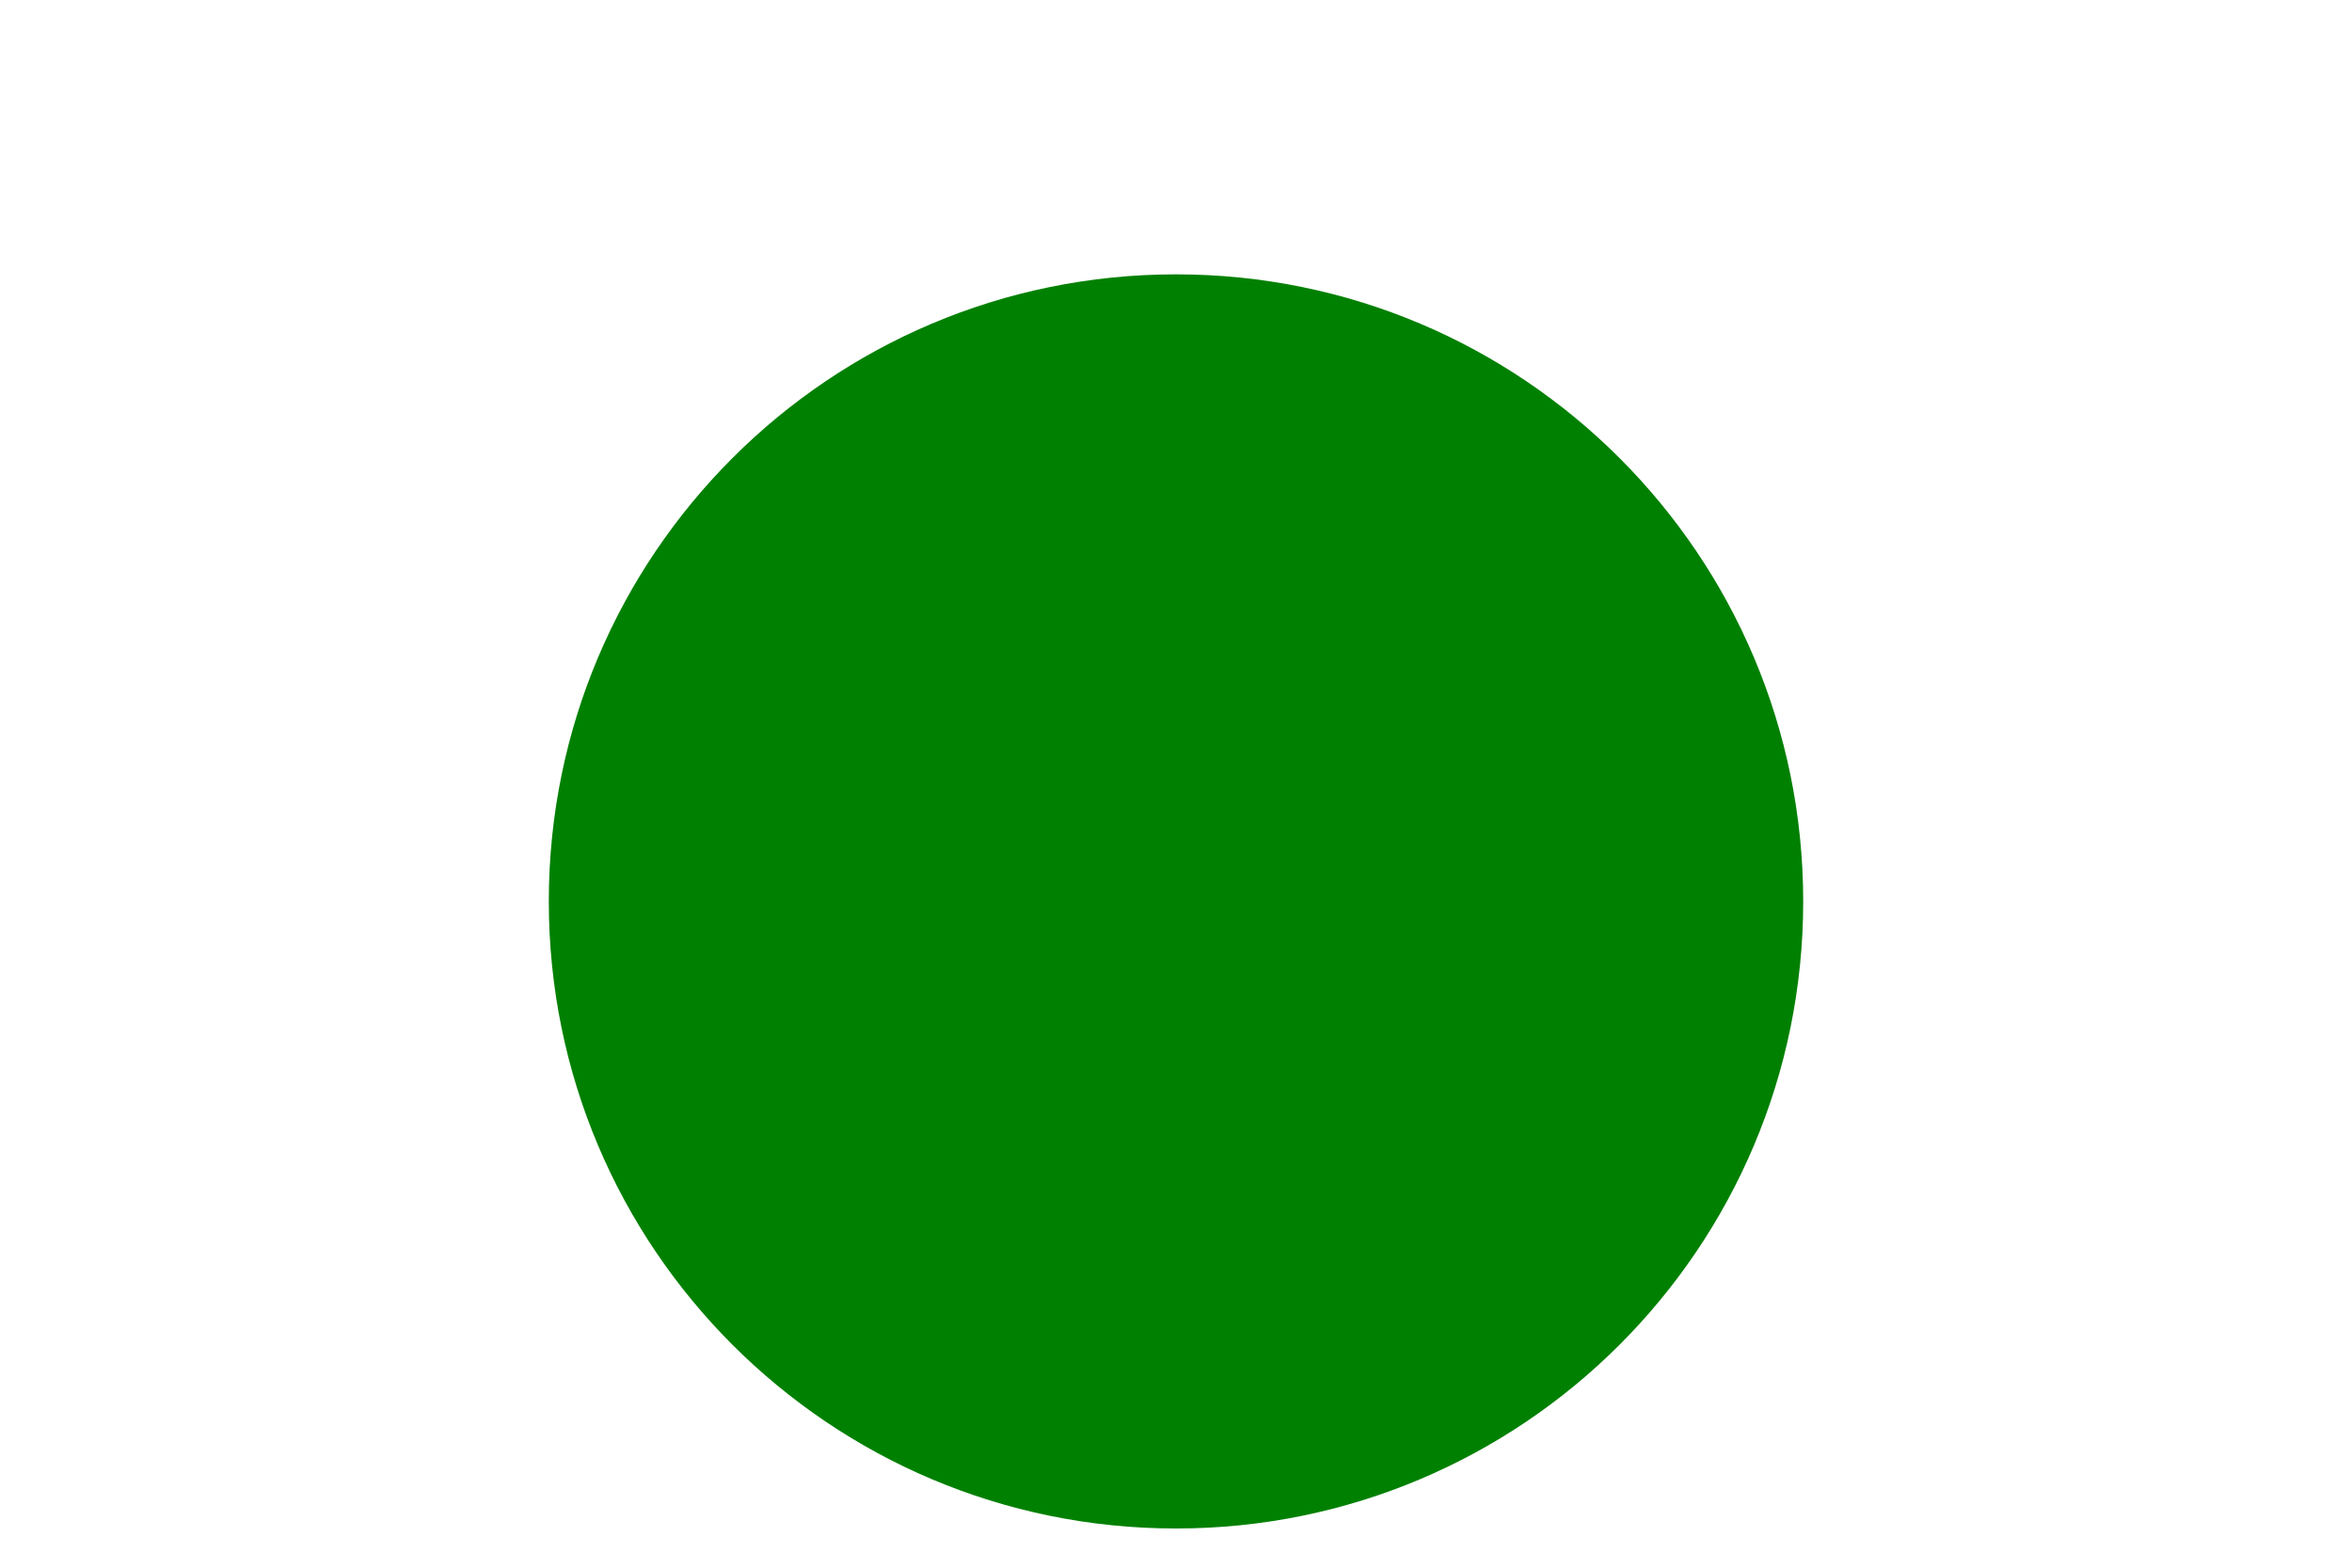
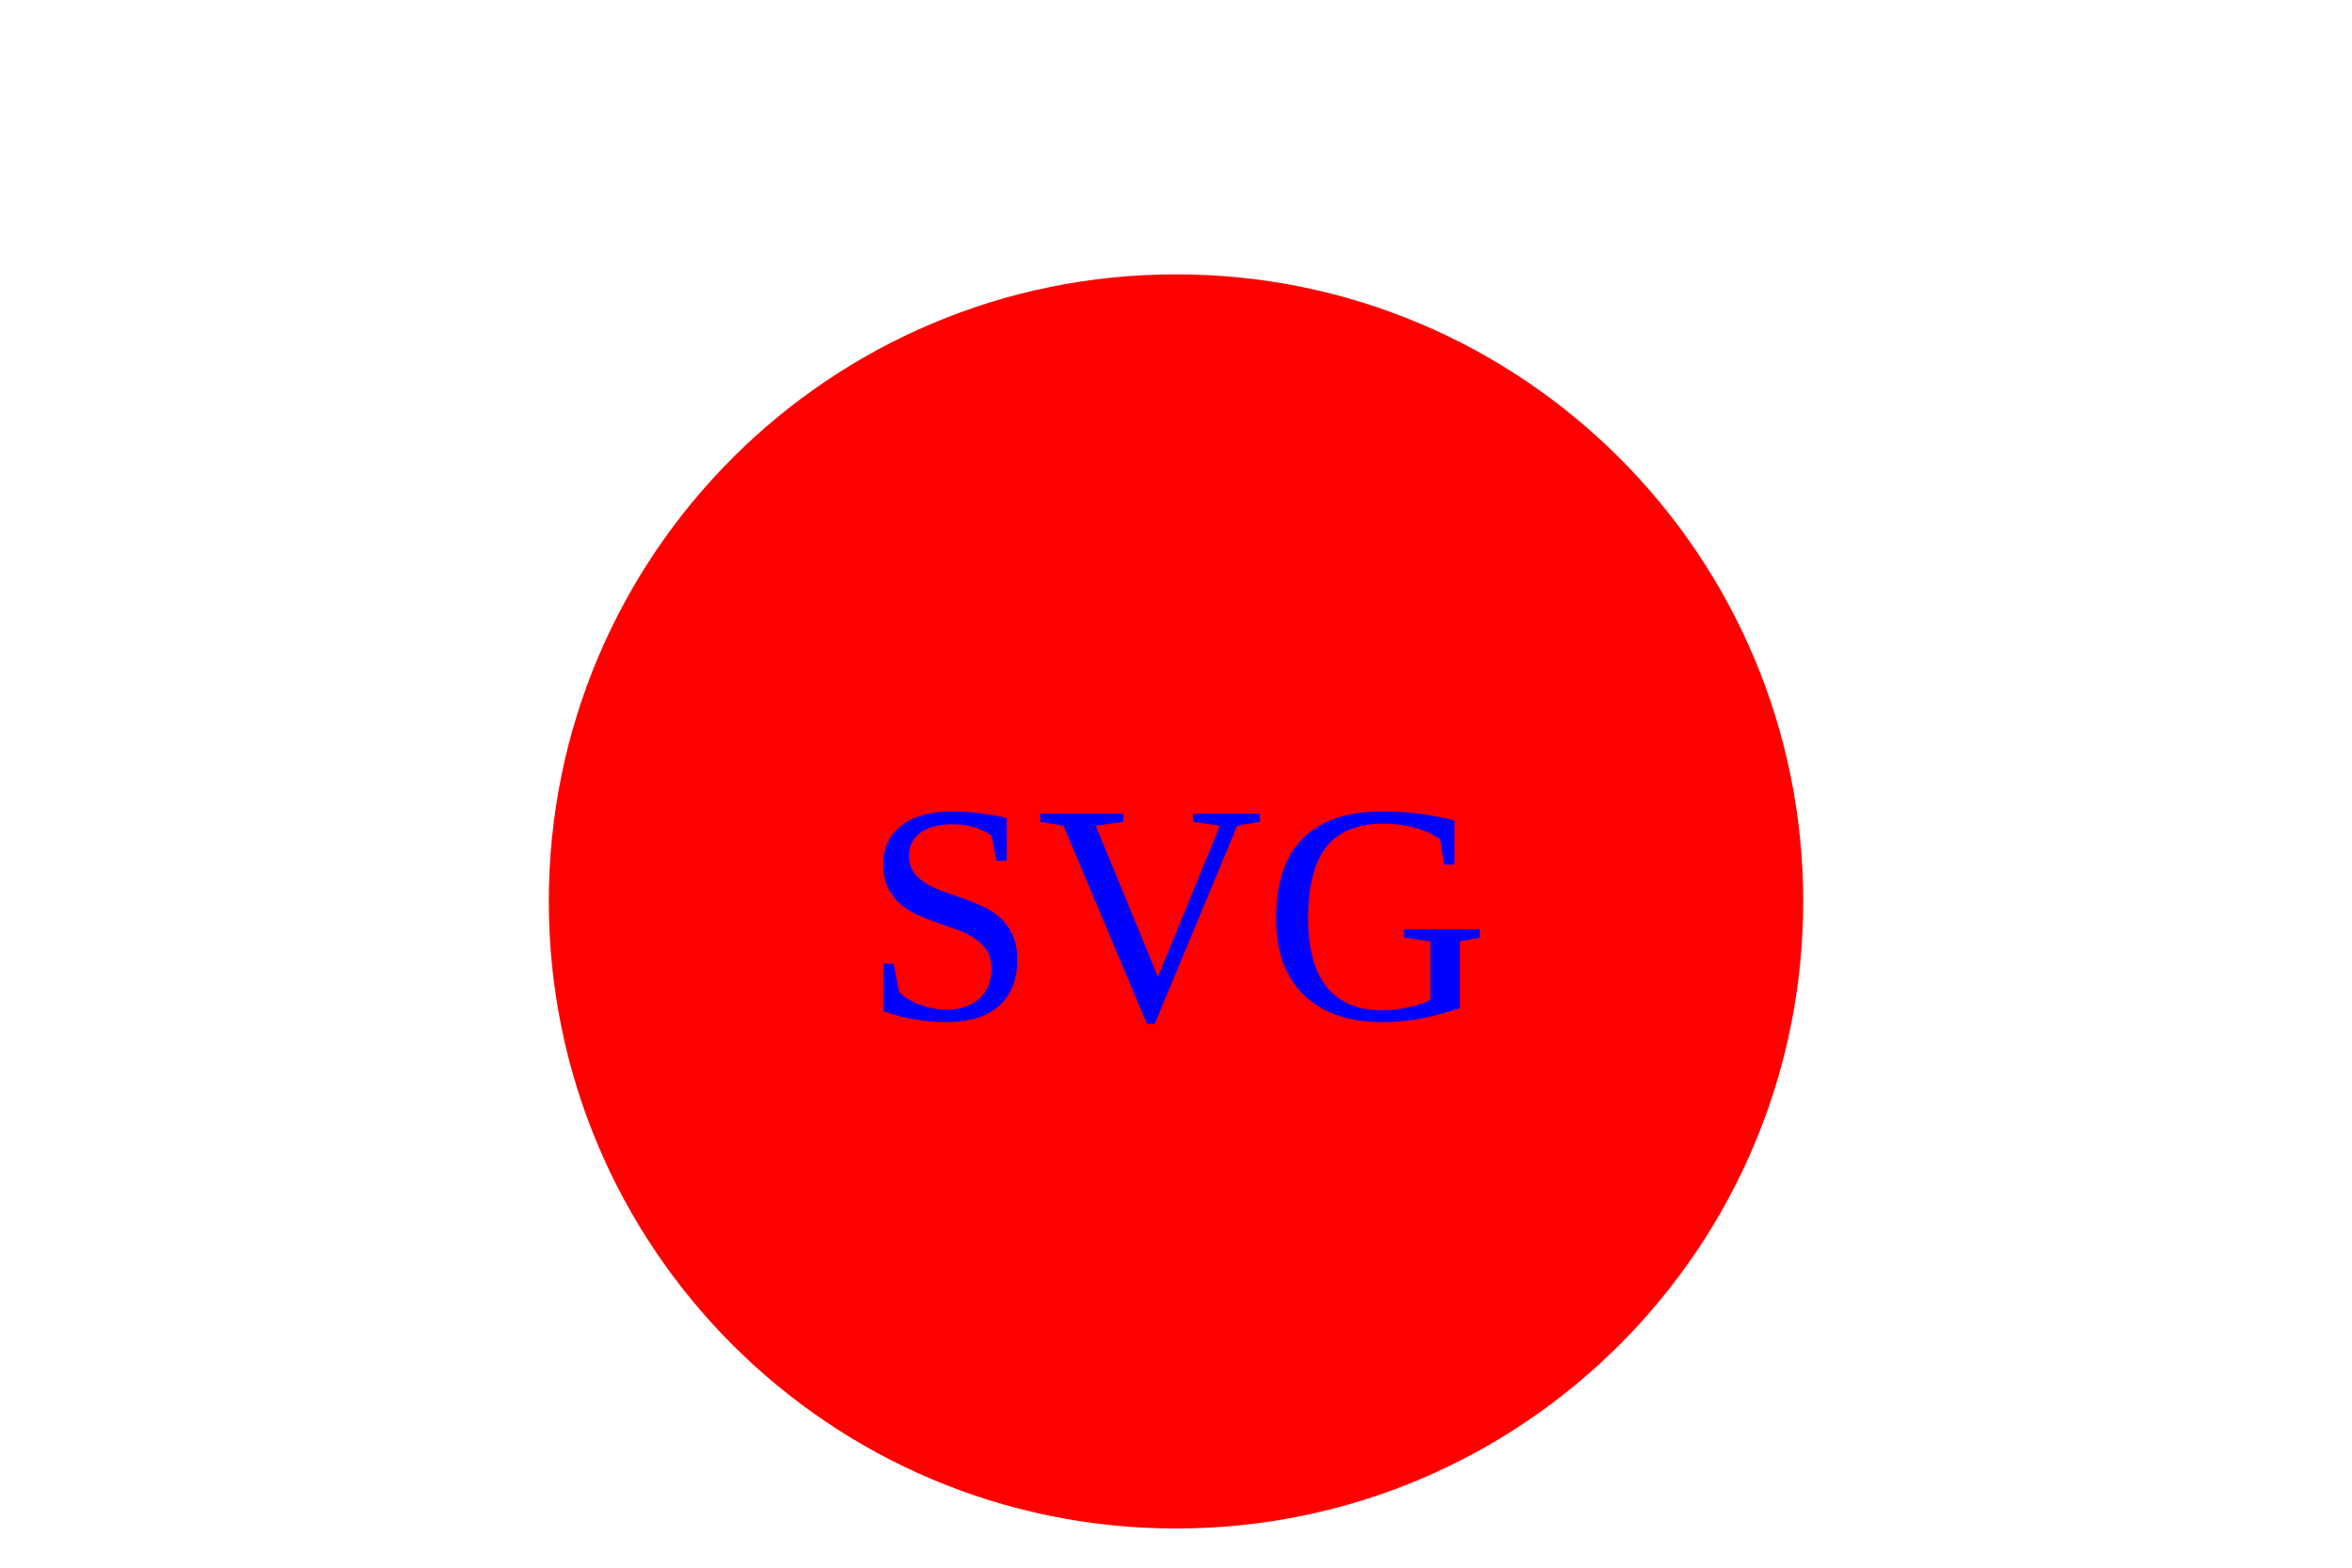
<svg xmlns="http://www.w3.org/2000/svg" version="1.1" width="300" height="200">
-   <g>Circle<circle cx="150" cy="115" r="80" fill="green" />
-     <text x="150" y="130" text-anchor="middle" font-size="40" fill="green">gee</text>
+   <g>Circle<circle cx="150" cy="115" r="80" fill="Red" />
+     <text x="150" y="130" text-anchor="middle" font-size="40" fill="Blue">SVG</text>
  </g>
</svg>
